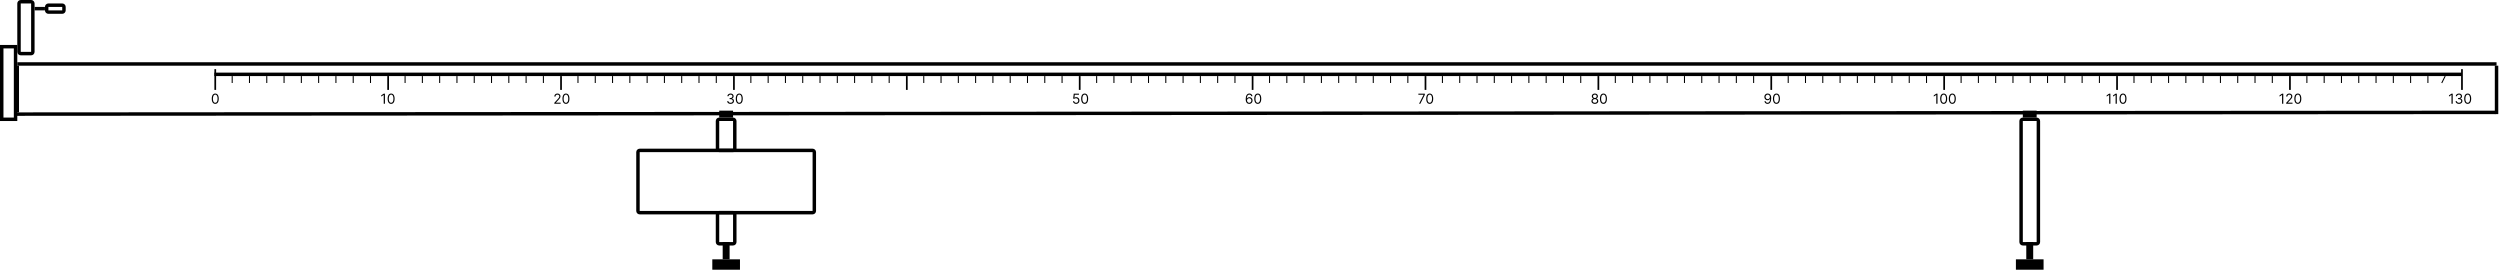
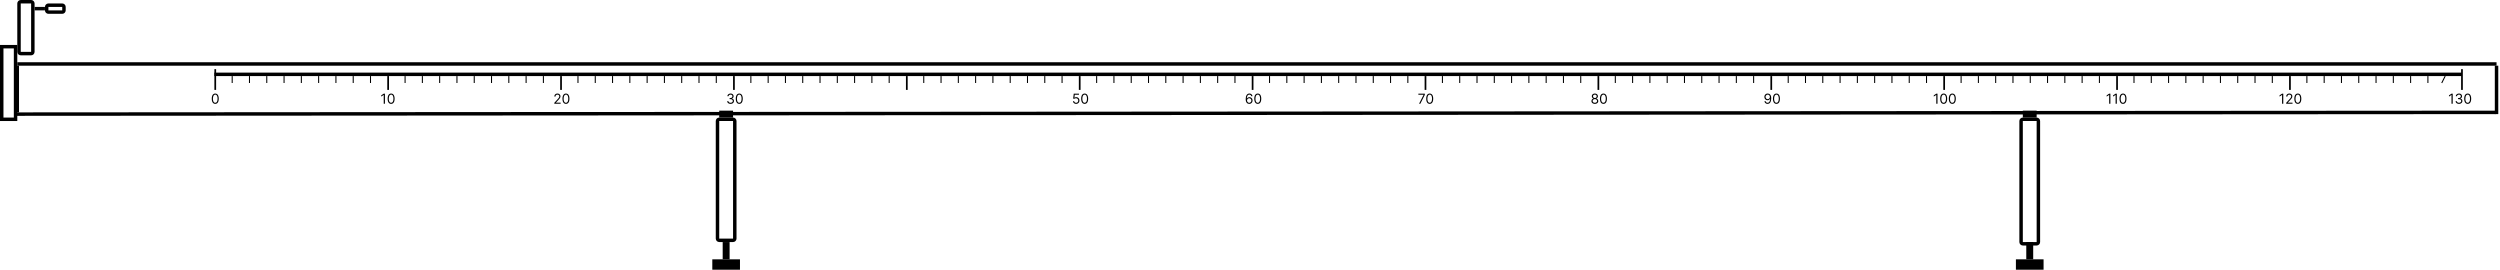
<svg xmlns="http://www.w3.org/2000/svg" width="723" height="78" viewBox="0 0 723 78" fill="none">
  <line x1="5" y1="18.5" x2="722" y2="18.5" stroke="black" />
  <path d="M4.5 33L721.746 32.5" stroke="black" />
  <path d="M5 19L5 32.5" stroke="black" />
  <path d="M722 19V33" stroke="black" />
  <line x1="62" y1="21.5" x2="712" y2="21.5" stroke="black" />
  <line x1="612.25" y1="22" x2="612.25" y2="26" stroke="black" stroke-width="0.5" />
  <line x1="562.25" y1="22" x2="562.25" y2="26" stroke="black" stroke-width="0.5" />
  <line x1="512.25" y1="22" x2="512.25" y2="26" stroke="black" stroke-width="0.5" />
  <line x1="462.25" y1="22" x2="462.25" y2="26" stroke="black" stroke-width="0.5" />
  <line x1="412.25" y1="22" x2="412.25" y2="26" stroke="black" stroke-width="0.5" />
  <line x1="362.25" y1="22" x2="362.25" y2="26" stroke="black" stroke-width="0.5" />
  <line x1="312.25" y1="22" x2="312.25" y2="26" stroke="black" stroke-width="0.5" />
  <line x1="262.25" y1="22" x2="262.25" y2="26" stroke="black" stroke-width="0.5" />
  <line x1="212.25" y1="22" x2="212.25" y2="26" stroke="black" stroke-width="0.5" />
  <line x1="162.25" y1="22" x2="162.25" y2="26" stroke="black" stroke-width="0.5" />
  <line x1="112.25" y1="22" x2="112.25" y2="26" stroke="black" stroke-width="0.5" />
  <line x1="62.25" y1="20" x2="62.25" y2="26" stroke="black" stroke-width="0.5" />
  <line x1="77.15" y1="22" x2="77.15" y2="24" stroke="black" stroke-width="0.3" />
  <line x1="82.15" y1="22" x2="82.15" y2="24" stroke="black" stroke-width="0.3" />
  <line x1="102.15" y1="22" x2="102.15" y2="24" stroke="black" stroke-width="0.3" />
  <line x1="67.15" y1="22" x2="67.15" y2="24" stroke="black" stroke-width="0.3" />
  <line x1="92.15" y1="22" x2="92.15" y2="24" stroke="black" stroke-width="0.3" />
  <line x1="72.15" y1="22" x2="72.15" y2="24" stroke="black" stroke-width="0.3" />
  <line x1="87.15" y1="22" x2="87.15" y2="24" stroke="black" stroke-width="0.3" />
  <line x1="97.15" y1="22" x2="97.15" y2="24" stroke="black" stroke-width="0.3" />
  <line x1="107.15" y1="22" x2="107.15" y2="24" stroke="black" stroke-width="0.3" />
  <line x1="127.15" y1="22" x2="127.15" y2="24" stroke="black" stroke-width="0.3" />
  <line x1="132.15" y1="22" x2="132.15" y2="24" stroke="black" stroke-width="0.3" />
  <line x1="152.15" y1="22" x2="152.15" y2="24" stroke="black" stroke-width="0.3" />
  <line x1="117.15" y1="22" x2="117.15" y2="24" stroke="black" stroke-width="0.3" />
  <line x1="142.15" y1="22" x2="142.15" y2="24" stroke="black" stroke-width="0.3" />
  <line x1="122.15" y1="22" x2="122.15" y2="24" stroke="black" stroke-width="0.3" />
  <line x1="137.15" y1="22" x2="137.15" y2="24" stroke="black" stroke-width="0.3" />
  <line x1="147.15" y1="22" x2="147.15" y2="24" stroke="black" stroke-width="0.3" />
  <line x1="157.15" y1="22" x2="157.15" y2="24" stroke="black" stroke-width="0.3" />
  <line x1="177.15" y1="22" x2="177.15" y2="24" stroke="black" stroke-width="0.3" />
  <line x1="182.15" y1="22" x2="182.15" y2="24" stroke="black" stroke-width="0.3" />
  <line x1="202.15" y1="22" x2="202.15" y2="24" stroke="black" stroke-width="0.3" />
  <line x1="167.15" y1="22" x2="167.15" y2="24" stroke="black" stroke-width="0.3" />
  <line x1="192.15" y1="22" x2="192.15" y2="24" stroke="black" stroke-width="0.3" />
  <line x1="172.15" y1="22" x2="172.15" y2="24" stroke="black" stroke-width="0.3" />
  <line x1="187.15" y1="22" x2="187.15" y2="24" stroke="black" stroke-width="0.3" />
  <line x1="197.15" y1="22" x2="197.15" y2="24" stroke="black" stroke-width="0.3" />
  <line x1="207.15" y1="22" x2="207.15" y2="24" stroke="black" stroke-width="0.3" />
  <line x1="227.15" y1="22" x2="227.15" y2="24" stroke="black" stroke-width="0.3" />
  <line x1="232.15" y1="22" x2="232.15" y2="24" stroke="black" stroke-width="0.3" />
  <line x1="252.15" y1="22" x2="252.15" y2="24" stroke="black" stroke-width="0.3" />
  <line x1="217.15" y1="22" x2="217.15" y2="24" stroke="black" stroke-width="0.3" />
  <line x1="242.15" y1="22" x2="242.15" y2="24" stroke="black" stroke-width="0.3" />
  <line x1="222.15" y1="22" x2="222.15" y2="24" stroke="black" stroke-width="0.3" />
  <line x1="237.15" y1="22" x2="237.15" y2="24" stroke="black" stroke-width="0.3" />
  <line x1="247.15" y1="22" x2="247.15" y2="24" stroke="black" stroke-width="0.3" />
  <line x1="257.15" y1="22" x2="257.15" y2="24" stroke="black" stroke-width="0.3" />
  <line x1="277.15" y1="22" x2="277.15" y2="24" stroke="black" stroke-width="0.3" />
  <line x1="282.15" y1="22" x2="282.15" y2="24" stroke="black" stroke-width="0.3" />
  <line x1="302.15" y1="22" x2="302.15" y2="24" stroke="black" stroke-width="0.3" />
  <line x1="267.15" y1="22" x2="267.15" y2="24" stroke="black" stroke-width="0.3" />
  <line x1="292.15" y1="22" x2="292.15" y2="24" stroke="black" stroke-width="0.3" />
  <line x1="272.15" y1="22" x2="272.15" y2="24" stroke="black" stroke-width="0.3" />
  <line x1="287.15" y1="22" x2="287.15" y2="24" stroke="black" stroke-width="0.3" />
  <line x1="297.15" y1="22" x2="297.15" y2="24" stroke="black" stroke-width="0.3" />
  <line x1="307.15" y1="22" x2="307.15" y2="24" stroke="black" stroke-width="0.3" />
  <line x1="327.15" y1="22" x2="327.15" y2="24" stroke="black" stroke-width="0.3" />
  <line x1="332.15" y1="22" x2="332.15" y2="24" stroke="black" stroke-width="0.3" />
  <line x1="352.15" y1="22" x2="352.15" y2="24" stroke="black" stroke-width="0.3" />
  <line x1="317.15" y1="22" x2="317.15" y2="24" stroke="black" stroke-width="0.3" />
  <line x1="342.15" y1="22" x2="342.15" y2="24" stroke="black" stroke-width="0.3" />
  <line x1="322.15" y1="22" x2="322.15" y2="24" stroke="black" stroke-width="0.3" />
  <line x1="337.15" y1="22" x2="337.15" y2="24" stroke="black" stroke-width="0.3" />
  <line x1="347.15" y1="22" x2="347.15" y2="24" stroke="black" stroke-width="0.3" />
  <line x1="357.15" y1="22" x2="357.15" y2="24" stroke="black" stroke-width="0.3" />
  <line x1="377.15" y1="22" x2="377.15" y2="24" stroke="black" stroke-width="0.3" />
  <line x1="382.15" y1="22" x2="382.15" y2="24" stroke="black" stroke-width="0.3" />
  <line x1="402.15" y1="22" x2="402.15" y2="24" stroke="black" stroke-width="0.3" />
  <line x1="367.15" y1="22" x2="367.15" y2="24" stroke="black" stroke-width="0.3" />
  <line x1="392.15" y1="22" x2="392.15" y2="24" stroke="black" stroke-width="0.3" />
  <line x1="372.15" y1="22" x2="372.15" y2="24" stroke="black" stroke-width="0.3" />
  <line x1="387.15" y1="22" x2="387.15" y2="24" stroke="black" stroke-width="0.3" />
  <line x1="397.15" y1="22" x2="397.15" y2="24" stroke="black" stroke-width="0.3" />
  <line x1="407.15" y1="22" x2="407.15" y2="24" stroke="black" stroke-width="0.3" />
  <line x1="427.15" y1="22" x2="427.15" y2="24" stroke="black" stroke-width="0.3" />
  <line x1="432.15" y1="22" x2="432.15" y2="24" stroke="black" stroke-width="0.3" />
  <line x1="452.15" y1="22" x2="452.15" y2="24" stroke="black" stroke-width="0.3" />
  <line x1="417.15" y1="22" x2="417.15" y2="24" stroke="black" stroke-width="0.3" />
  <line x1="442.15" y1="22" x2="442.15" y2="24" stroke="black" stroke-width="0.3" />
  <line x1="422.15" y1="22" x2="422.15" y2="24" stroke="black" stroke-width="0.3" />
  <line x1="437.15" y1="22" x2="437.15" y2="24" stroke="black" stroke-width="0.3" />
  <line x1="447.15" y1="22" x2="447.15" y2="24" stroke="black" stroke-width="0.3" />
  <line x1="457.15" y1="22" x2="457.15" y2="24" stroke="black" stroke-width="0.3" />
  <line x1="477.15" y1="22" x2="477.15" y2="24" stroke="black" stroke-width="0.3" />
  <line x1="482.15" y1="22" x2="482.15" y2="24" stroke="black" stroke-width="0.3" />
  <line x1="502.15" y1="22" x2="502.15" y2="24" stroke="black" stroke-width="0.3" />
  <line x1="467.15" y1="22" x2="467.15" y2="24" stroke="black" stroke-width="0.3" />
  <line x1="492.15" y1="22" x2="492.15" y2="24" stroke="black" stroke-width="0.3" />
  <line x1="472.15" y1="22" x2="472.15" y2="24" stroke="black" stroke-width="0.3" />
  <line x1="487.15" y1="22" x2="487.15" y2="24" stroke="black" stroke-width="0.3" />
  <line x1="497.15" y1="22" x2="497.15" y2="24" stroke="black" stroke-width="0.3" />
  <line x1="507.15" y1="22" x2="507.15" y2="24" stroke="black" stroke-width="0.3" />
  <line x1="527.15" y1="22" x2="527.15" y2="24" stroke="black" stroke-width="0.3" />
  <line x1="532.15" y1="22" x2="532.15" y2="24" stroke="black" stroke-width="0.3" />
  <line x1="552.15" y1="22" x2="552.15" y2="24" stroke="black" stroke-width="0.3" />
  <line x1="517.15" y1="22" x2="517.15" y2="24" stroke="black" stroke-width="0.3" />
  <line x1="542.15" y1="22" x2="542.15" y2="24" stroke="black" stroke-width="0.3" />
  <line x1="522.15" y1="22" x2="522.15" y2="24" stroke="black" stroke-width="0.3" />
  <line x1="537.15" y1="22" x2="537.15" y2="24" stroke="black" stroke-width="0.3" />
  <line x1="547.15" y1="22" x2="547.15" y2="24" stroke="black" stroke-width="0.3" />
  <line x1="557.15" y1="22" x2="557.15" y2="24" stroke="black" stroke-width="0.3" />
  <line x1="577.15" y1="22" x2="577.15" y2="24" stroke="black" stroke-width="0.3" />
  <line x1="582.15" y1="22" x2="582.15" y2="24" stroke="black" stroke-width="0.3" />
  <line x1="602.15" y1="22" x2="602.15" y2="24" stroke="black" stroke-width="0.3" />
  <line x1="567.15" y1="22" x2="567.15" y2="24" stroke="black" stroke-width="0.3" />
  <line x1="592.15" y1="22" x2="592.15" y2="24" stroke="black" stroke-width="0.3" />
  <line x1="572.15" y1="22" x2="572.15" y2="24" stroke="black" stroke-width="0.3" />
  <line x1="587.15" y1="22" x2="587.15" y2="24" stroke="black" stroke-width="0.3" />
  <line x1="597.15" y1="22" x2="597.15" y2="24" stroke="black" stroke-width="0.3" />
  <line x1="607.15" y1="22" x2="607.15" y2="24" stroke="black" stroke-width="0.3" />
  <line x1="627.15" y1="22" x2="627.15" y2="24" stroke="black" stroke-width="0.3" />
  <line x1="632.15" y1="22" x2="632.15" y2="24" stroke="black" stroke-width="0.3" />
  <line x1="652.15" y1="22" x2="652.15" y2="24" stroke="black" stroke-width="0.3" />
  <line x1="617.15" y1="22" x2="617.15" y2="24" stroke="black" stroke-width="0.3" />
  <line x1="642.15" y1="22" x2="642.15" y2="24" stroke="black" stroke-width="0.3" />
  <line x1="622.15" y1="22" x2="622.15" y2="24" stroke="black" stroke-width="0.3" />
  <line x1="637.15" y1="22" x2="637.15" y2="24" stroke="black" stroke-width="0.3" />
  <line x1="647.15" y1="22" x2="647.15" y2="24" stroke="black" stroke-width="0.3" />
  <line x1="657.15" y1="22" x2="657.15" y2="24" stroke="black" stroke-width="0.3" />
  <line x1="677.15" y1="22" x2="677.15" y2="24" stroke="black" stroke-width="0.3" />
  <line x1="682.15" y1="22" x2="682.15" y2="24" stroke="black" stroke-width="0.3" />
  <line x1="702.15" y1="22" x2="702.15" y2="24" stroke="black" stroke-width="0.3" />
  <line x1="667.15" y1="22" x2="667.15" y2="24" stroke="black" stroke-width="0.3" />
  <line x1="692.15" y1="22" x2="692.15" y2="24" stroke="black" stroke-width="0.3" />
  <line x1="672.15" y1="22" x2="672.15" y2="24" stroke="black" stroke-width="0.3" />
  <line x1="687.15" y1="22" x2="687.15" y2="24" stroke="black" stroke-width="0.3" />
  <line x1="697.15" y1="22" x2="697.15" y2="24" stroke="black" stroke-width="0.3" />
  <line x1="707.15" y1="22" x2="706.15" y2="24" stroke="black" stroke-width="0.3" />
  <path d="M662.25 22V26" stroke="black" stroke-width="0.5" />
  <path d="M712 20V26" stroke="black" stroke-width="0.5" />
  <path d="M62.25 30.04C62.036 30.04 61.854 29.982 61.703 29.865C61.553 29.748 61.438 29.578 61.358 29.355C61.278 29.132 61.239 28.862 61.239 28.546C61.239 28.231 61.278 27.963 61.358 27.74C61.438 27.517 61.554 27.346 61.705 27.229C61.856 27.11 62.038 27.051 62.25 27.051C62.462 27.051 62.644 27.11 62.794 27.229C62.946 27.346 63.061 27.517 63.141 27.74C63.221 27.963 63.261 28.231 63.261 28.546C63.261 28.862 63.222 29.132 63.142 29.355C63.062 29.578 62.947 29.748 62.797 29.865C62.646 29.982 62.464 30.04 62.25 30.04ZM62.25 29.727C62.462 29.727 62.627 29.625 62.744 29.421C62.862 29.216 62.92 28.924 62.92 28.546C62.92 28.294 62.894 28.079 62.84 27.902C62.786 27.725 62.71 27.59 62.609 27.497C62.51 27.404 62.39 27.358 62.25 27.358C62.04 27.358 61.876 27.462 61.757 27.669C61.639 27.875 61.58 28.168 61.58 28.546C61.58 28.797 61.606 29.011 61.659 29.188C61.712 29.364 61.788 29.498 61.888 29.59C61.988 29.681 62.109 29.727 62.25 29.727Z" fill="black" />
  <path d="M111.324 27.091V30H110.972V27.46H110.955L110.244 27.932V27.574L110.972 27.091H111.324ZM113.109 30.04C112.895 30.04 112.713 29.982 112.562 29.865C112.412 29.748 112.297 29.578 112.217 29.355C112.138 29.132 112.098 28.862 112.098 28.546C112.098 28.231 112.138 27.963 112.217 27.74C112.298 27.517 112.413 27.346 112.564 27.229C112.715 27.11 112.897 27.051 113.109 27.051C113.321 27.051 113.503 27.11 113.653 27.229C113.805 27.346 113.92 27.517 114 27.74C114.08 27.963 114.121 28.231 114.121 28.546C114.121 28.862 114.081 29.132 114.001 29.355C113.922 29.578 113.807 29.748 113.656 29.865C113.506 29.982 113.323 30.04 113.109 30.04ZM113.109 29.727C113.321 29.727 113.486 29.625 113.604 29.421C113.721 29.216 113.78 28.924 113.78 28.546C113.78 28.294 113.753 28.079 113.699 27.902C113.646 27.725 113.569 27.59 113.469 27.497C113.369 27.404 113.25 27.358 113.109 27.358C112.899 27.358 112.735 27.462 112.616 27.669C112.498 27.875 112.439 28.168 112.439 28.546C112.439 28.797 112.465 29.011 112.518 29.188C112.571 29.364 112.648 29.498 112.747 29.59C112.848 29.681 112.968 29.727 113.109 29.727Z" fill="black" />
  <path d="M160.301 30V29.744L161.261 28.693C161.374 28.57 161.467 28.463 161.54 28.372C161.613 28.28 161.667 28.194 161.702 28.114C161.738 28.032 161.756 27.947 161.756 27.858C161.756 27.756 161.731 27.667 161.682 27.592C161.634 27.517 161.567 27.46 161.483 27.419C161.399 27.378 161.304 27.358 161.199 27.358C161.087 27.358 160.99 27.381 160.906 27.428C160.824 27.473 160.76 27.537 160.714 27.619C160.67 27.702 160.648 27.798 160.648 27.909H160.312C160.312 27.739 160.352 27.589 160.43 27.46C160.509 27.331 160.616 27.231 160.751 27.159C160.888 27.087 161.041 27.051 161.21 27.051C161.381 27.051 161.532 27.087 161.663 27.159C161.795 27.231 161.898 27.328 161.973 27.45C162.048 27.572 162.085 27.708 162.085 27.858C162.085 27.965 162.066 28.07 162.027 28.172C161.989 28.273 161.923 28.386 161.828 28.511C161.734 28.635 161.604 28.787 161.438 28.966L160.784 29.665V29.688H162.136V30H160.301ZM163.672 30.04C163.458 30.04 163.276 29.982 163.125 29.865C162.974 29.748 162.859 29.578 162.78 29.355C162.7 29.132 162.661 28.862 162.661 28.546C162.661 28.231 162.7 27.963 162.78 27.74C162.86 27.517 162.976 27.346 163.126 27.229C163.278 27.11 163.46 27.051 163.672 27.051C163.884 27.051 164.065 27.11 164.216 27.229C164.367 27.346 164.483 27.517 164.562 27.74C164.643 27.963 164.683 28.231 164.683 28.546C164.683 28.862 164.643 29.132 164.564 29.355C164.484 29.578 164.369 29.748 164.219 29.865C164.068 29.982 163.886 30.04 163.672 30.04ZM163.672 29.727C163.884 29.727 164.049 29.625 164.166 29.421C164.284 29.216 164.342 28.924 164.342 28.546C164.342 28.294 164.315 28.079 164.261 27.902C164.208 27.725 164.132 27.59 164.031 27.497C163.932 27.404 163.812 27.358 163.672 27.358C163.462 27.358 163.297 27.462 163.179 27.669C163.061 27.875 163.001 28.168 163.001 28.546C163.001 28.797 163.028 29.011 163.081 29.188C163.134 29.364 163.21 29.498 163.31 29.59C163.41 29.681 163.531 29.727 163.672 29.727Z" fill="black" />
  <path d="M211.284 30.04C211.097 30.04 210.929 30.008 210.783 29.943C210.637 29.879 210.521 29.789 210.435 29.675C210.349 29.559 210.303 29.425 210.295 29.273H210.653C210.661 29.366 210.693 29.447 210.75 29.516C210.807 29.583 210.881 29.635 210.973 29.672C211.065 29.709 211.167 29.727 211.278 29.727C211.403 29.727 211.514 29.706 211.611 29.662C211.707 29.618 211.783 29.558 211.838 29.48C211.893 29.402 211.92 29.312 211.92 29.21C211.92 29.103 211.894 29.009 211.841 28.928C211.788 28.845 211.71 28.781 211.608 28.734C211.506 28.688 211.381 28.665 211.233 28.665H211V28.352H211.233C211.348 28.352 211.45 28.331 211.537 28.29C211.625 28.248 211.694 28.189 211.743 28.114C211.793 28.038 211.818 27.949 211.818 27.847C211.818 27.748 211.796 27.662 211.753 27.59C211.709 27.517 211.648 27.46 211.568 27.419C211.49 27.378 211.397 27.358 211.29 27.358C211.189 27.358 211.095 27.376 211.006 27.413C210.918 27.449 210.846 27.502 210.79 27.571C210.734 27.639 210.704 27.722 210.699 27.818H210.358C210.364 27.666 210.41 27.532 210.496 27.418C210.582 27.302 210.695 27.212 210.834 27.148C210.974 27.083 211.128 27.051 211.295 27.051C211.475 27.051 211.63 27.088 211.759 27.16C211.887 27.233 211.986 27.328 212.055 27.446C212.125 27.564 212.159 27.692 212.159 27.829C212.159 27.993 212.116 28.133 212.03 28.249C211.945 28.364 211.829 28.444 211.682 28.489V28.511C211.866 28.542 212.009 28.62 212.112 28.746C212.215 28.871 212.267 29.026 212.267 29.21C212.267 29.368 212.224 29.51 212.138 29.636C212.053 29.761 211.936 29.86 211.788 29.932C211.641 30.004 211.473 30.04 211.284 30.04ZM213.797 30.04C213.583 30.04 213.401 29.982 213.25 29.865C213.099 29.748 212.984 29.578 212.905 29.355C212.825 29.132 212.786 28.862 212.786 28.546C212.786 28.231 212.825 27.963 212.905 27.74C212.985 27.517 213.101 27.346 213.251 27.229C213.403 27.11 213.585 27.051 213.797 27.051C214.009 27.051 214.19 27.11 214.341 27.229C214.492 27.346 214.608 27.517 214.688 27.74C214.768 27.963 214.808 28.231 214.808 28.546C214.808 28.862 214.768 29.132 214.689 29.355C214.609 29.578 214.494 29.748 214.344 29.865C214.193 29.982 214.011 30.04 213.797 30.04ZM213.797 29.727C214.009 29.727 214.174 29.625 214.291 29.421C214.409 29.216 214.467 28.924 214.467 28.546C214.467 28.294 214.44 28.079 214.386 27.902C214.333 27.725 214.257 27.59 214.156 27.497C214.057 27.404 213.937 27.358 213.797 27.358C213.587 27.358 213.422 27.462 213.304 27.669C213.186 27.875 213.126 28.168 213.126 28.546C213.126 28.797 213.153 29.011 213.206 29.188C213.259 29.364 213.335 29.498 213.435 29.59C213.535 29.681 213.656 29.727 213.797 29.727Z" fill="black" />
  <path d="M311.21 30.04C311.044 30.04 310.893 30.007 310.76 29.94C310.626 29.874 310.519 29.783 310.439 29.668C310.358 29.552 310.314 29.421 310.307 29.273H310.648C310.661 29.404 310.721 29.513 310.827 29.599C310.934 29.685 311.062 29.727 311.21 29.727C311.33 29.727 311.436 29.699 311.528 29.643C311.622 29.588 311.696 29.511 311.749 29.413C311.803 29.315 311.83 29.204 311.83 29.079C311.83 28.953 311.802 28.84 311.746 28.74C311.691 28.64 311.615 28.561 311.518 28.503C311.422 28.445 311.312 28.416 311.188 28.415C311.098 28.414 311.007 28.428 310.913 28.456C310.82 28.483 310.742 28.519 310.682 28.562L310.352 28.523L310.528 27.091H312.04V27.403H310.824L310.722 28.261H310.739C310.798 28.214 310.873 28.175 310.963 28.143C311.053 28.112 311.147 28.097 311.244 28.097C311.422 28.097 311.581 28.139 311.72 28.224C311.86 28.309 311.97 28.424 312.05 28.571C312.13 28.718 312.17 28.885 312.17 29.074C312.17 29.259 312.129 29.425 312.045 29.571C311.963 29.716 311.849 29.831 311.705 29.915C311.56 29.998 311.395 30.04 311.21 30.04ZM313.684 30.04C313.47 30.04 313.287 29.982 313.137 29.865C312.986 29.748 312.871 29.578 312.792 29.355C312.712 29.132 312.672 28.862 312.672 28.546C312.672 28.231 312.712 27.963 312.792 27.74C312.872 27.517 312.988 27.346 313.138 27.229C313.29 27.11 313.471 27.051 313.684 27.051C313.896 27.051 314.077 27.11 314.228 27.229C314.379 27.346 314.495 27.517 314.574 27.74C314.655 27.963 314.695 28.231 314.695 28.546C314.695 28.862 314.655 29.132 314.576 29.355C314.496 29.578 314.381 29.748 314.23 29.865C314.08 29.982 313.898 30.04 313.684 30.04ZM313.684 29.727C313.896 29.727 314.06 29.625 314.178 29.421C314.295 29.216 314.354 28.924 314.354 28.546C314.354 28.294 314.327 28.079 314.273 27.902C314.22 27.725 314.143 27.59 314.043 27.497C313.944 27.404 313.824 27.358 313.684 27.358C313.473 27.358 313.309 27.462 313.191 27.669C313.072 27.875 313.013 28.168 313.013 28.546C313.013 28.797 313.04 29.011 313.093 29.188C313.146 29.364 313.222 29.498 313.321 29.59C313.422 29.681 313.542 29.727 313.684 29.727Z" fill="black" />
  <path d="M361.267 30.04C361.148 30.038 361.028 30.015 360.909 29.972C360.79 29.928 360.681 29.855 360.582 29.751C360.484 29.647 360.405 29.507 360.345 29.329C360.286 29.151 360.256 28.928 360.256 28.659C360.256 28.401 360.28 28.173 360.328 27.974C360.376 27.775 360.446 27.607 360.538 27.47C360.63 27.333 360.741 27.229 360.871 27.158C361.001 27.087 361.149 27.051 361.312 27.051C361.475 27.051 361.62 27.084 361.747 27.149C361.875 27.213 361.979 27.303 362.06 27.419C362.14 27.535 362.192 27.668 362.216 27.818H361.869C361.837 27.688 361.775 27.579 361.682 27.493C361.589 27.407 361.466 27.364 361.312 27.364C361.087 27.364 360.91 27.462 360.78 27.658C360.651 27.854 360.586 28.129 360.585 28.483H360.608C360.661 28.402 360.724 28.334 360.797 28.277C360.871 28.219 360.952 28.175 361.041 28.143C361.13 28.112 361.224 28.097 361.324 28.097C361.491 28.097 361.643 28.138 361.781 28.222C361.92 28.304 362.03 28.418 362.114 28.564C362.197 28.709 362.239 28.875 362.239 29.062C362.239 29.242 362.198 29.407 362.118 29.557C362.037 29.706 361.924 29.824 361.778 29.912C361.634 29.999 361.463 30.042 361.267 30.04ZM361.267 29.727C361.386 29.727 361.493 29.697 361.588 29.638C361.684 29.578 361.759 29.498 361.814 29.398C361.87 29.297 361.898 29.186 361.898 29.062C361.898 28.942 361.871 28.833 361.817 28.734C361.764 28.635 361.69 28.556 361.597 28.497C361.504 28.438 361.398 28.409 361.278 28.409C361.188 28.409 361.105 28.427 361.027 28.463C360.949 28.498 360.881 28.546 360.822 28.608C360.765 28.669 360.719 28.74 360.686 28.82C360.653 28.898 360.636 28.981 360.636 29.068C360.636 29.184 360.663 29.292 360.717 29.392C360.772 29.492 360.847 29.573 360.942 29.635C361.037 29.697 361.146 29.727 361.267 29.727ZM363.746 30.04C363.532 30.04 363.35 29.982 363.199 29.865C363.049 29.748 362.934 29.578 362.854 29.355C362.775 29.132 362.735 28.862 362.735 28.546C362.735 28.231 362.775 27.963 362.854 27.74C362.935 27.517 363.05 27.346 363.201 27.229C363.352 27.11 363.534 27.051 363.746 27.051C363.958 27.051 364.14 27.11 364.29 27.229C364.442 27.346 364.557 27.517 364.637 27.74C364.717 27.963 364.757 28.231 364.757 28.546C364.757 28.862 364.718 29.132 364.638 29.355C364.559 29.578 364.444 29.748 364.293 29.865C364.142 29.982 363.96 30.04 363.746 30.04ZM363.746 29.727C363.958 29.727 364.123 29.625 364.24 29.421C364.358 29.216 364.417 28.924 364.417 28.546C364.417 28.294 364.39 28.079 364.336 27.902C364.283 27.725 364.206 27.59 364.105 27.497C364.006 27.404 363.886 27.358 363.746 27.358C363.536 27.358 363.372 27.462 363.253 27.669C363.135 27.875 363.076 28.168 363.076 28.546C363.076 28.797 363.102 29.011 363.155 29.188C363.208 29.364 363.284 29.498 363.384 29.59C363.484 29.681 363.605 29.727 363.746 29.727Z" fill="black" />
  <path d="M410.392 30L411.693 27.426V27.403H410.193V27.091H412.057V27.421L410.761 30H410.392ZM413.473 30.04C413.259 30.04 413.076 29.982 412.926 29.865C412.775 29.748 412.66 29.578 412.581 29.355C412.501 29.132 412.461 28.862 412.461 28.546C412.461 28.231 412.501 27.963 412.581 27.74C412.661 27.517 412.777 27.346 412.927 27.229C413.079 27.11 413.261 27.051 413.473 27.051C413.685 27.051 413.866 27.11 414.017 27.229C414.168 27.346 414.284 27.517 414.363 27.74C414.444 27.963 414.484 28.231 414.484 28.546C414.484 28.862 414.444 29.132 414.365 29.355C414.285 29.578 414.17 29.748 414.02 29.865C413.869 29.982 413.687 30.04 413.473 30.04ZM413.473 29.727C413.685 29.727 413.85 29.625 413.967 29.421C414.084 29.216 414.143 28.924 414.143 28.546C414.143 28.294 414.116 28.079 414.062 27.902C414.009 27.725 413.932 27.59 413.832 27.497C413.733 27.404 413.613 27.358 413.473 27.358C413.262 27.358 413.098 27.462 412.98 27.669C412.861 27.875 412.802 28.168 412.802 28.546C412.802 28.797 412.829 29.011 412.882 29.188C412.935 29.364 413.011 29.498 413.11 29.59C413.211 29.681 413.332 29.727 413.473 29.727Z" fill="black" />
  <path d="M461.233 30.04C461.038 30.04 460.866 30.005 460.716 29.936C460.567 29.866 460.451 29.77 460.368 29.648C460.285 29.525 460.243 29.384 460.244 29.227C460.243 29.104 460.268 28.991 460.317 28.886C460.366 28.781 460.433 28.694 460.518 28.624C460.605 28.553 460.701 28.508 460.807 28.489V28.472C460.668 28.436 460.557 28.358 460.474 28.237C460.392 28.116 460.351 27.978 460.352 27.824C460.351 27.676 460.389 27.544 460.464 27.428C460.54 27.311 460.644 27.219 460.777 27.152C460.911 27.085 461.063 27.051 461.233 27.051C461.402 27.051 461.552 27.085 461.685 27.152C461.817 27.219 461.921 27.311 461.997 27.428C462.074 27.544 462.113 27.676 462.114 27.824C462.113 27.978 462.071 28.116 461.987 28.237C461.905 28.358 461.795 28.436 461.659 28.472V28.489C461.764 28.508 461.859 28.553 461.943 28.624C462.027 28.694 462.095 28.781 462.145 28.886C462.195 28.991 462.221 29.104 462.222 29.227C462.221 29.384 462.178 29.525 462.094 29.648C462.01 29.77 461.894 29.866 461.746 29.936C461.598 30.005 461.427 30.04 461.233 30.04ZM461.233 29.727C461.365 29.727 461.478 29.706 461.574 29.663C461.67 29.621 461.743 29.561 461.795 29.483C461.848 29.405 461.874 29.314 461.875 29.21C461.874 29.1 461.846 29.003 461.79 28.919C461.734 28.835 461.658 28.768 461.561 28.72C461.465 28.672 461.356 28.648 461.233 28.648C461.109 28.648 460.998 28.672 460.901 28.72C460.804 28.768 460.728 28.835 460.672 28.919C460.617 29.003 460.59 29.1 460.591 29.21C460.59 29.314 460.615 29.405 460.666 29.483C460.718 29.561 460.793 29.621 460.889 29.663C460.986 29.706 461.1 29.727 461.233 29.727ZM461.233 28.347C461.337 28.347 461.429 28.326 461.51 28.284C461.591 28.242 461.655 28.184 461.702 28.109C461.748 28.035 461.772 27.947 461.773 27.847C461.772 27.748 461.749 27.662 461.703 27.59C461.658 27.516 461.595 27.459 461.514 27.419C461.434 27.378 461.34 27.358 461.233 27.358C461.124 27.358 461.029 27.378 460.947 27.419C460.866 27.459 460.803 27.516 460.759 27.59C460.714 27.662 460.692 27.748 460.693 27.847C460.692 27.947 460.714 28.035 460.76 28.109C460.806 28.184 460.87 28.242 460.952 28.284C461.033 28.326 461.127 28.347 461.233 28.347ZM463.715 30.04C463.501 30.04 463.319 29.982 463.168 29.865C463.017 29.748 462.902 29.578 462.823 29.355C462.743 29.132 462.703 28.862 462.703 28.546C462.703 28.231 462.743 27.963 462.823 27.74C462.903 27.517 463.019 27.346 463.169 27.229C463.321 27.11 463.503 27.051 463.715 27.051C463.927 27.051 464.108 27.11 464.259 27.229C464.41 27.346 464.526 27.517 464.605 27.74C464.686 27.963 464.726 28.231 464.726 28.546C464.726 28.862 464.686 29.132 464.607 29.355C464.527 29.578 464.412 29.748 464.262 29.865C464.111 29.982 463.929 30.04 463.715 30.04ZM463.715 29.727C463.927 29.727 464.092 29.625 464.209 29.421C464.327 29.216 464.385 28.924 464.385 28.546C464.385 28.294 464.358 28.079 464.304 27.902C464.251 27.725 464.175 27.59 464.074 27.497C463.975 27.404 463.855 27.358 463.715 27.358C463.505 27.358 463.34 27.462 463.222 27.669C463.104 27.875 463.044 28.168 463.044 28.546C463.044 28.797 463.071 29.011 463.124 29.188C463.177 29.364 463.253 29.498 463.353 29.59C463.453 29.681 463.574 29.727 463.715 29.727Z" fill="black" />
  <path d="M511.227 27.051C511.347 27.052 511.466 27.075 511.585 27.119C511.705 27.164 511.813 27.238 511.912 27.341C512.01 27.443 512.089 27.583 512.149 27.76C512.209 27.937 512.239 28.159 512.239 28.426C512.239 28.685 512.214 28.914 512.165 29.115C512.116 29.315 512.046 29.483 511.955 29.621C511.864 29.758 511.753 29.862 511.622 29.933C511.492 30.004 511.346 30.04 511.182 30.04C511.019 30.04 510.874 30.008 510.746 29.943C510.619 29.878 510.515 29.787 510.433 29.672C510.353 29.555 510.301 29.421 510.278 29.267H510.625C510.656 29.401 510.718 29.511 510.811 29.598C510.905 29.684 511.028 29.727 511.182 29.727C511.406 29.727 511.583 29.629 511.713 29.433C511.844 29.237 511.909 28.96 511.909 28.602H511.886C511.833 28.682 511.77 28.75 511.697 28.808C511.625 28.866 511.544 28.91 511.455 28.942C511.366 28.973 511.271 28.989 511.17 28.989C511.004 28.989 510.851 28.947 510.712 28.865C510.573 28.782 510.463 28.668 510.379 28.523C510.297 28.377 510.256 28.21 510.256 28.023C510.256 27.845 510.295 27.682 510.375 27.534C510.455 27.385 510.568 27.267 510.713 27.179C510.859 27.091 511.03 27.048 511.227 27.051ZM511.227 27.364C511.108 27.364 511 27.393 510.905 27.453C510.81 27.512 510.735 27.591 510.679 27.692C510.624 27.791 510.597 27.901 510.597 28.023C510.597 28.144 510.623 28.254 510.676 28.354C510.73 28.452 510.804 28.531 510.896 28.59C510.99 28.647 511.097 28.676 511.216 28.676C511.306 28.676 511.39 28.659 511.467 28.624C511.545 28.588 511.613 28.539 511.67 28.477C511.729 28.415 511.775 28.344 511.808 28.266C511.841 28.186 511.858 28.103 511.858 28.017C511.858 27.903 511.83 27.797 511.776 27.697C511.722 27.598 511.647 27.517 511.551 27.456C511.456 27.394 511.348 27.364 511.227 27.364ZM513.746 30.04C513.532 30.04 513.35 29.982 513.199 29.865C513.049 29.748 512.934 29.578 512.854 29.355C512.775 29.132 512.735 28.862 512.735 28.546C512.735 28.231 512.775 27.963 512.854 27.74C512.935 27.517 513.05 27.346 513.201 27.229C513.352 27.11 513.534 27.051 513.746 27.051C513.958 27.051 514.14 27.11 514.29 27.229C514.442 27.346 514.557 27.517 514.637 27.74C514.717 27.963 514.757 28.231 514.757 28.546C514.757 28.862 514.718 29.132 514.638 29.355C514.559 29.578 514.444 29.748 514.293 29.865C514.142 29.982 513.96 30.04 513.746 30.04ZM513.746 29.727C513.958 29.727 514.123 29.625 514.24 29.421C514.358 29.216 514.417 28.924 514.417 28.546C514.417 28.294 514.39 28.079 514.336 27.902C514.283 27.725 514.206 27.59 514.105 27.497C514.006 27.404 513.886 27.358 513.746 27.358C513.536 27.358 513.372 27.462 513.253 27.669C513.135 27.875 513.076 28.168 513.076 28.546C513.076 28.797 513.102 29.011 513.155 29.188C513.208 29.364 513.284 29.498 513.384 29.59C513.484 29.681 513.605 29.727 513.746 29.727Z" fill="black" />
  <path d="M560.324 27.091V30H559.972V27.46H559.955L559.244 27.932V27.574L559.972 27.091H560.324ZM562.109 30.04C561.895 30.04 561.713 29.982 561.562 29.865C561.412 29.748 561.297 29.578 561.217 29.355C561.138 29.132 561.098 28.862 561.098 28.546C561.098 28.231 561.138 27.963 561.217 27.74C561.298 27.517 561.413 27.346 561.564 27.229C561.715 27.11 561.897 27.051 562.109 27.051C562.321 27.051 562.503 27.11 562.653 27.229C562.805 27.346 562.92 27.517 563 27.74C563.08 27.963 563.121 28.231 563.121 28.546C563.121 28.862 563.081 29.132 563.001 29.355C562.922 29.578 562.807 29.748 562.656 29.865C562.506 29.982 562.323 30.04 562.109 30.04ZM562.109 29.727C562.321 29.727 562.486 29.625 562.604 29.421C562.721 29.216 562.78 28.924 562.78 28.546C562.78 28.294 562.753 28.079 562.699 27.902C562.646 27.725 562.569 27.59 562.469 27.497C562.369 27.404 562.25 27.358 562.109 27.358C561.899 27.358 561.735 27.462 561.616 27.669C561.498 27.875 561.439 28.168 561.439 28.546C561.439 28.797 561.465 29.011 561.518 29.188C561.571 29.364 561.648 29.498 561.747 29.59C561.848 29.681 561.968 29.727 562.109 29.727ZM564.609 30.04C564.395 30.04 564.213 29.982 564.062 29.865C563.912 29.748 563.797 29.578 563.717 29.355C563.638 29.132 563.598 28.862 563.598 28.546C563.598 28.231 563.638 27.963 563.717 27.74C563.798 27.517 563.913 27.346 564.064 27.229C564.215 27.11 564.397 27.051 564.609 27.051C564.821 27.051 565.003 27.11 565.153 27.229C565.305 27.346 565.42 27.517 565.5 27.74C565.58 27.963 565.621 28.231 565.621 28.546C565.621 28.862 565.581 29.132 565.501 29.355C565.422 29.578 565.307 29.748 565.156 29.865C565.006 29.982 564.823 30.04 564.609 30.04ZM564.609 29.727C564.821 29.727 564.986 29.625 565.104 29.421C565.221 29.216 565.28 28.924 565.28 28.546C565.28 28.294 565.253 28.079 565.199 27.902C565.146 27.725 565.069 27.59 564.969 27.497C564.869 27.404 564.75 27.358 564.609 27.358C564.399 27.358 564.235 27.462 564.116 27.669C563.998 27.875 563.939 28.168 563.939 28.546C563.939 28.797 563.965 29.011 564.018 29.188C564.071 29.364 564.148 29.498 564.247 29.59C564.348 29.681 564.468 29.727 564.609 29.727Z" fill="black" />
  <path d="M610.324 27.091V30H609.972V27.46H609.955L609.244 27.932V27.574L609.972 27.091H610.324ZM612.183 27.091V30H611.831V27.46H611.814L611.104 27.932V27.574L611.831 27.091H612.183ZM613.969 30.04C613.755 30.04 613.572 29.982 613.422 29.865C613.271 29.748 613.156 29.578 613.077 29.355C612.997 29.132 612.957 28.862 612.957 28.546C612.957 28.231 612.997 27.963 613.077 27.74C613.157 27.517 613.273 27.346 613.423 27.229C613.575 27.11 613.757 27.051 613.969 27.051C614.181 27.051 614.362 27.11 614.513 27.229C614.664 27.346 614.78 27.517 614.859 27.74C614.94 27.963 614.98 28.231 614.98 28.546C614.98 28.862 614.94 29.132 614.861 29.355C614.781 29.578 614.666 29.748 614.516 29.865C614.365 29.982 614.183 30.04 613.969 30.04ZM613.969 29.727C614.181 29.727 614.346 29.625 614.463 29.421C614.58 29.216 614.639 28.924 614.639 28.546C614.639 28.294 614.612 28.079 614.558 27.902C614.505 27.725 614.429 27.59 614.328 27.497C614.229 27.404 614.109 27.358 613.969 27.358C613.759 27.358 613.594 27.462 613.476 27.669C613.357 27.875 613.298 28.168 613.298 28.546C613.298 28.797 613.325 29.011 613.378 29.188C613.431 29.364 613.507 29.498 613.607 29.59C613.707 29.681 613.828 29.727 613.969 29.727Z" fill="black" />
  <path d="M660.324 27.091V30H659.972V27.46H659.955L659.244 27.932V27.574L659.972 27.091H660.324ZM661.161 30V29.744L662.121 28.693C662.233 28.57 662.326 28.463 662.399 28.372C662.472 28.28 662.526 28.194 662.561 28.114C662.597 28.032 662.615 27.947 662.615 27.858C662.615 27.756 662.59 27.667 662.541 27.592C662.493 27.517 662.427 27.46 662.342 27.419C662.258 27.378 662.163 27.358 662.058 27.358C661.946 27.358 661.849 27.381 661.766 27.428C661.683 27.473 661.619 27.537 661.574 27.619C661.529 27.702 661.507 27.798 661.507 27.909H661.172C661.172 27.739 661.211 27.589 661.29 27.46C661.368 27.331 661.475 27.231 661.611 27.159C661.747 27.087 661.9 27.051 662.07 27.051C662.24 27.051 662.391 27.087 662.523 27.159C662.654 27.231 662.758 27.328 662.832 27.45C662.907 27.572 662.945 27.708 662.945 27.858C662.945 27.965 662.925 28.07 662.886 28.172C662.848 28.273 662.782 28.386 662.688 28.511C662.594 28.635 662.464 28.787 662.297 28.966L661.643 29.665V29.688H662.996V30H661.161ZM664.531 30.04C664.317 30.04 664.135 29.982 663.984 29.865C663.834 29.748 663.719 29.578 663.639 29.355C663.56 29.132 663.52 28.862 663.52 28.546C663.52 28.231 663.56 27.963 663.639 27.74C663.72 27.517 663.835 27.346 663.986 27.229C664.137 27.11 664.319 27.051 664.531 27.051C664.743 27.051 664.925 27.11 665.075 27.229C665.227 27.346 665.342 27.517 665.422 27.74C665.502 27.963 665.543 28.231 665.543 28.546C665.543 28.862 665.503 29.132 665.423 29.355C665.344 29.578 665.229 29.748 665.078 29.865C664.928 29.982 664.745 30.04 664.531 30.04ZM664.531 29.727C664.743 29.727 664.908 29.625 665.026 29.421C665.143 29.216 665.202 28.924 665.202 28.546C665.202 28.294 665.175 28.079 665.121 27.902C665.068 27.725 664.991 27.59 664.891 27.497C664.791 27.404 664.671 27.358 664.531 27.358C664.321 27.358 664.157 27.462 664.038 27.669C663.92 27.875 663.861 28.168 663.861 28.546C663.861 28.797 663.887 29.011 663.94 29.188C663.993 29.364 664.07 29.498 664.169 29.59C664.269 29.681 664.39 29.727 664.531 29.727Z" fill="black" />
  <path d="M709.324 27.091V30H708.972V27.46H708.955L708.244 27.932V27.574L708.972 27.091H709.324ZM711.143 30.04C710.956 30.04 710.789 30.008 710.642 29.943C710.496 29.879 710.38 29.789 710.294 29.675C710.209 29.559 710.162 29.425 710.155 29.273H710.513C710.52 29.366 710.553 29.447 710.609 29.516C710.666 29.583 710.741 29.635 710.832 29.672C710.924 29.709 711.026 29.727 711.138 29.727C711.263 29.727 711.374 29.706 711.47 29.662C711.567 29.618 711.643 29.558 711.697 29.48C711.752 29.402 711.78 29.312 711.78 29.21C711.78 29.103 711.753 29.009 711.7 28.928C711.647 28.845 711.57 28.781 711.467 28.734C711.365 28.688 711.24 28.665 711.092 28.665H710.859V28.352H711.092C711.208 28.352 711.309 28.331 711.396 28.29C711.484 28.248 711.553 28.189 711.602 28.114C711.652 28.038 711.678 27.949 711.678 27.847C711.678 27.748 711.656 27.662 711.612 27.59C711.569 27.517 711.507 27.46 711.428 27.419C711.349 27.378 711.256 27.358 711.149 27.358C711.049 27.358 710.954 27.376 710.865 27.413C710.777 27.449 710.705 27.502 710.649 27.571C710.593 27.639 710.563 27.722 710.558 27.818H710.217C710.223 27.666 710.269 27.532 710.355 27.418C710.441 27.302 710.554 27.212 710.693 27.148C710.833 27.083 710.987 27.051 711.155 27.051C711.335 27.051 711.489 27.088 711.618 27.16C711.747 27.233 711.846 27.328 711.915 27.446C711.984 27.564 712.018 27.692 712.018 27.829C712.018 27.993 711.975 28.133 711.889 28.249C711.804 28.364 711.688 28.444 711.541 28.489V28.511C711.725 28.542 711.868 28.62 711.972 28.746C712.075 28.871 712.126 29.026 712.126 29.21C712.126 29.368 712.083 29.51 711.997 29.636C711.912 29.761 711.795 29.86 711.648 29.932C711.5 30.004 711.332 30.04 711.143 30.04ZM713.656 30.04C713.442 30.04 713.26 29.982 713.109 29.865C712.959 29.748 712.844 29.578 712.764 29.355C712.685 29.132 712.645 28.862 712.645 28.546C712.645 28.231 712.685 27.963 712.764 27.74C712.845 27.517 712.96 27.346 713.111 27.229C713.262 27.11 713.444 27.051 713.656 27.051C713.868 27.051 714.05 27.11 714.2 27.229C714.352 27.346 714.467 27.517 714.547 27.74C714.627 27.963 714.668 28.231 714.668 28.546C714.668 28.862 714.628 29.132 714.548 29.355C714.469 29.578 714.354 29.748 714.203 29.865C714.053 29.982 713.87 30.04 713.656 30.04ZM713.656 29.727C713.868 29.727 714.033 29.625 714.151 29.421C714.268 29.216 714.327 28.924 714.327 28.546C714.327 28.294 714.3 28.079 714.246 27.902C714.193 27.725 714.116 27.59 714.016 27.497C713.916 27.404 713.796 27.358 713.656 27.358C713.446 27.358 713.282 27.462 713.163 27.669C713.045 27.875 712.986 28.168 712.986 28.546C712.986 28.797 713.012 29.011 713.065 29.188C713.118 29.364 713.195 29.498 713.294 29.59C713.394 29.681 713.515 29.727 713.656 29.727Z" fill="black" />
  <rect x="585" y="32" width="4" height="2" fill="black" />
  <path d="M584.5 35C584.5 34.724 584.724 34.5 585 34.5H589C589.276 34.5 589.5 34.724 589.5 35V70C589.5 70.276 589.276 70.5 589 70.5H585C584.724 70.5 584.5 70.276 584.5 70V35Z" stroke="black" />
  <rect x="586" y="70" width="2" height="5" fill="black" />
  <rect x="583" y="75" width="8" height="3" fill="black" />
  <rect x="208" y="32" width="4" height="2" fill="black" />
-   <path d="M208 61.5H212C212.276 61.5 212.5 61.724 212.5 62V70C212.5 70.276 212.276 70.5 212 70.5H208C207.724 70.5 207.5 70.276 207.5 70V62C207.5 61.724 207.724 61.5 208 61.5Z" stroke="black" />
-   <path d="M208 34.5H212C212.276 34.5 212.5 34.724 212.5 35V43C212.5 43.276 212.276 43.5 212 43.5H208C207.724 43.5 207.5 43.276 207.5 43V35C207.5 34.724 207.724 34.5 208 34.5Z" stroke="black" />
-   <path d="M185 43.5H235C235.276 43.5 235.5 43.724 235.5 44V61C235.5 61.276 235.276 61.5 235 61.5H185C184.724 61.5 184.5 61.276 184.5 61V44C184.5 43.724 184.724 43.5 185 43.5Z" stroke="black" />
+   <path d="M207.5 35C207.5 34.724 207.724 34.5 208 34.5H212C212.276 34.5 212.5 34.724 212.5 35V69C212.5 69.276 212.276 69.5 212 69.5H208C207.724 69.5 207.5 69.276 207.5 69V35Z" stroke="black" />
  <rect x="209" y="70" width="2" height="5" fill="black" />
  <rect x="206" y="75" width="8" height="3" fill="black" />
  <rect x="0.5" y="13.5" width="4" height="21" stroke="black" />
  <rect x="5.5" y="0.5" width="4" height="15" rx="0.5" stroke="black" />
  <path d="M10 2H13V3H10V2Z" fill="#090909" />
  <rect x="13.5" y="1.5" width="5" height="2" rx="0.5" stroke="black" />
</svg>
